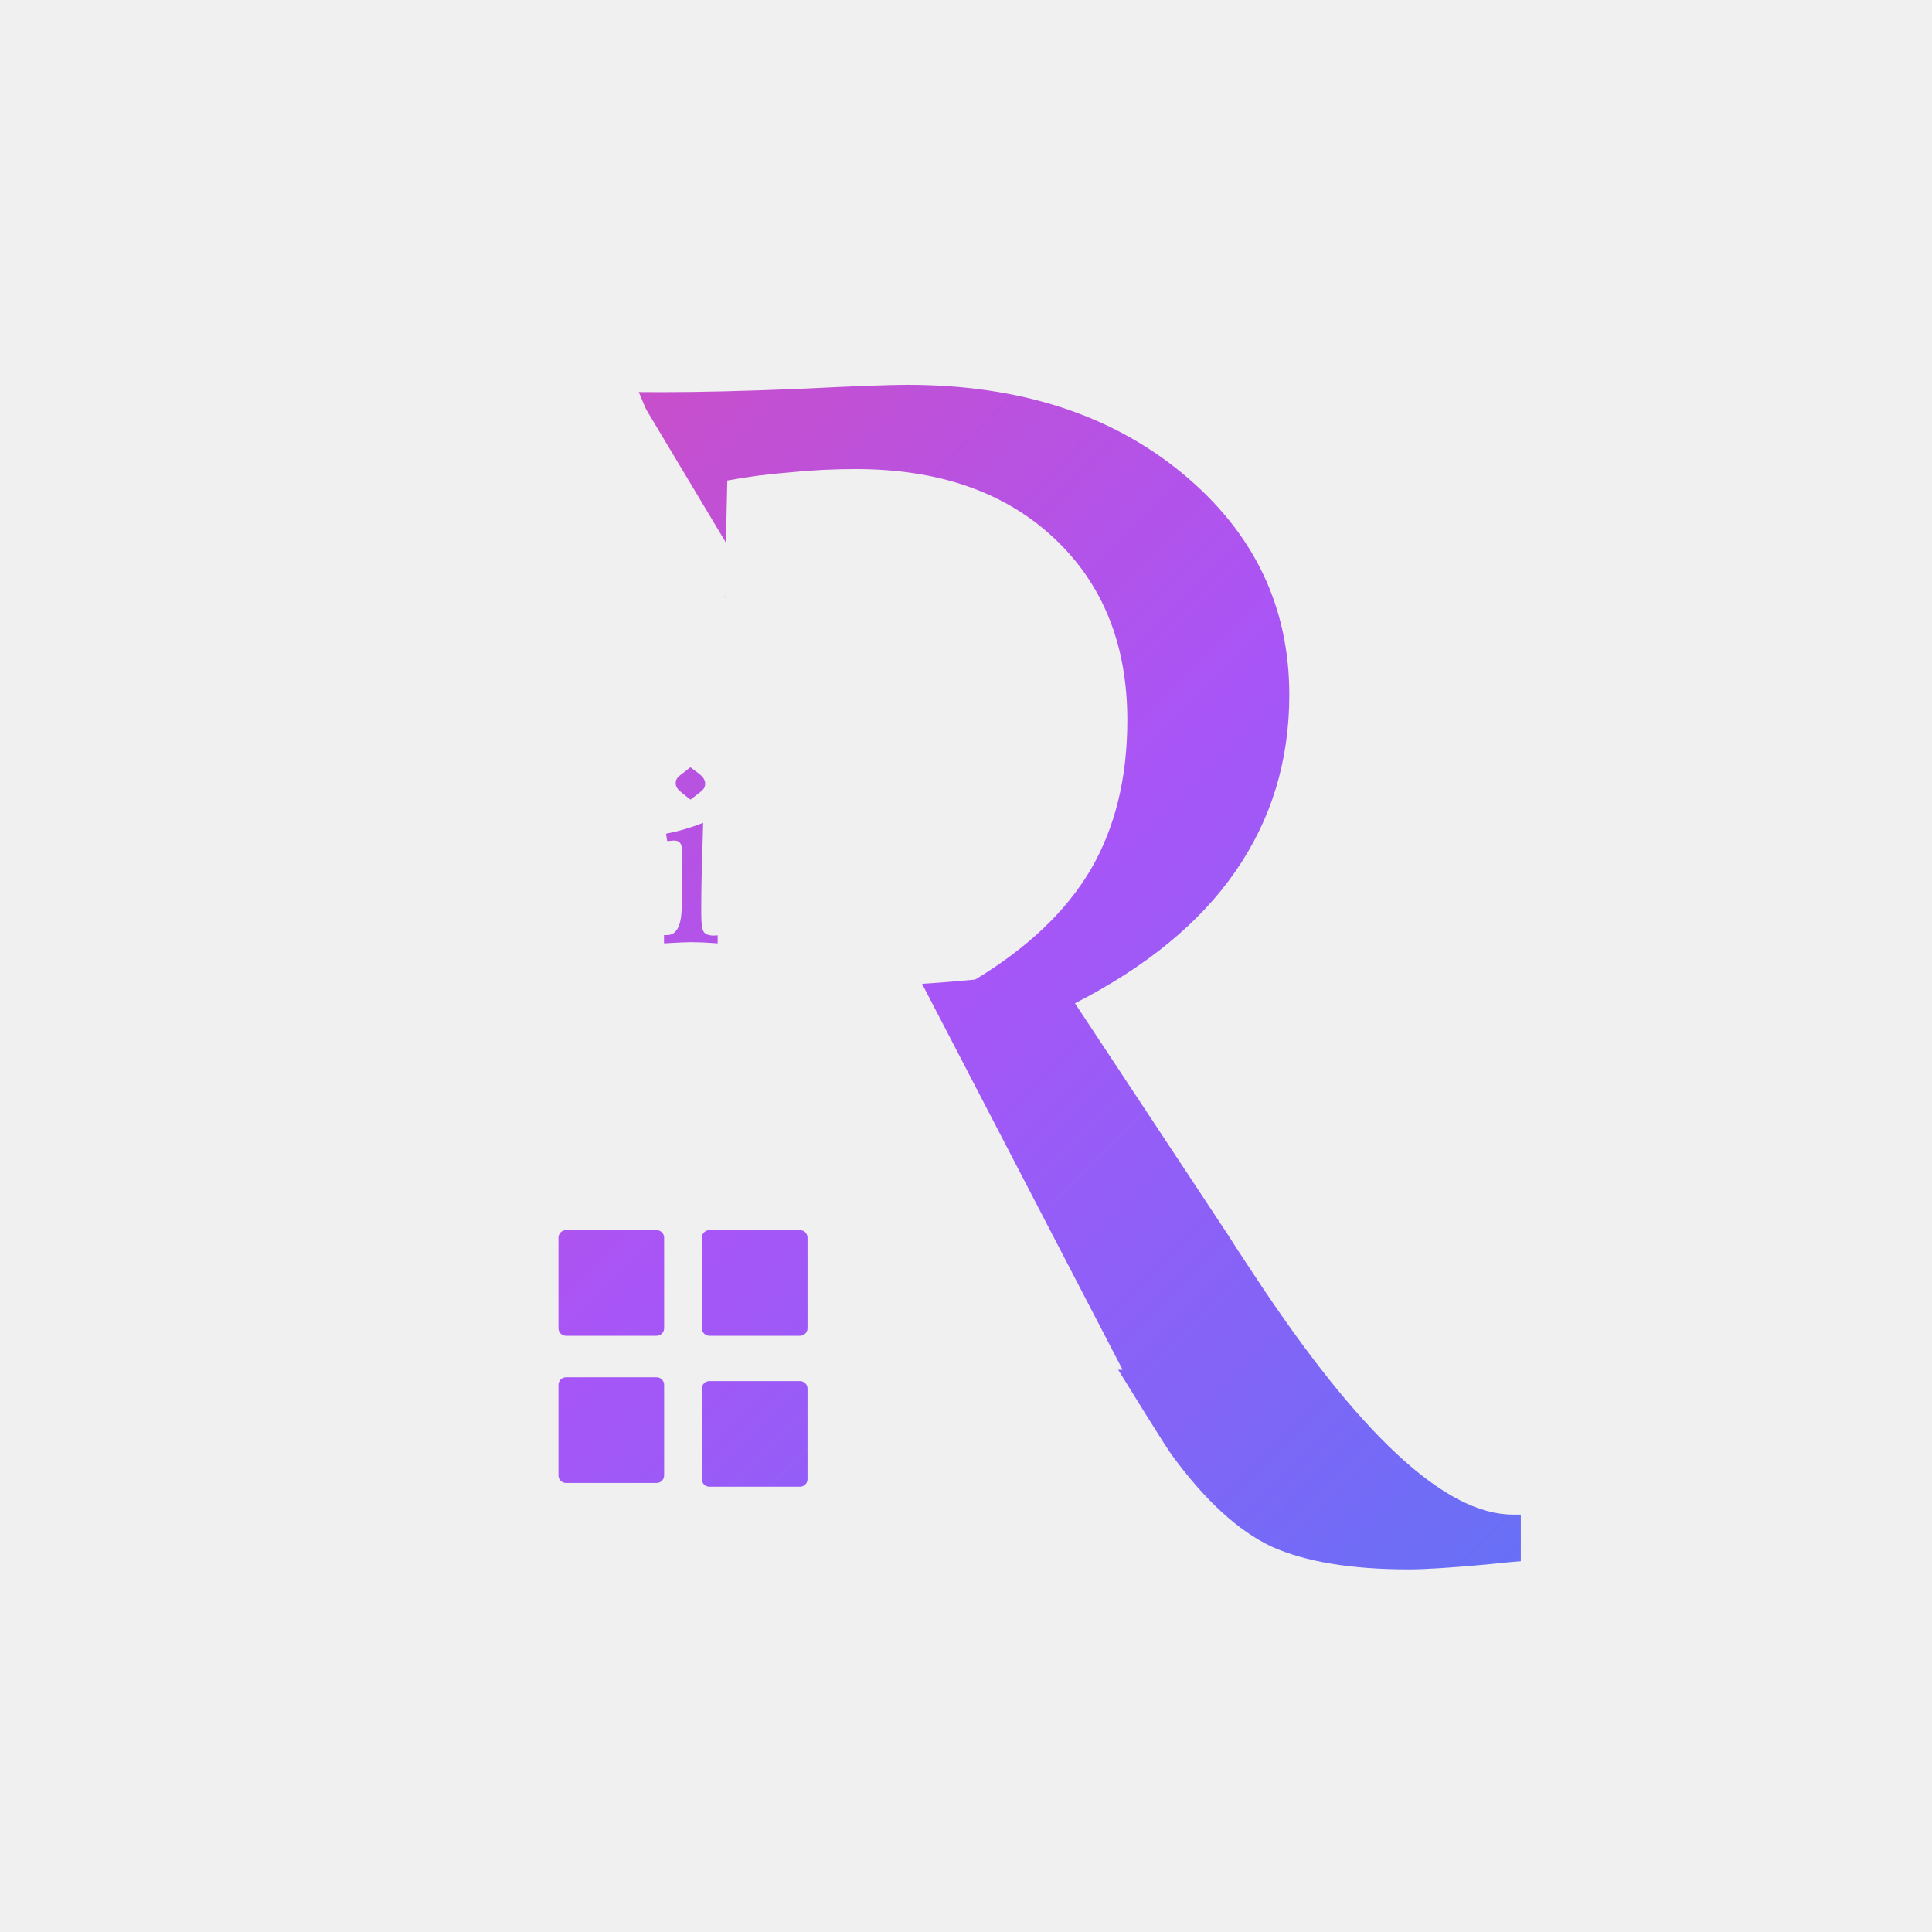
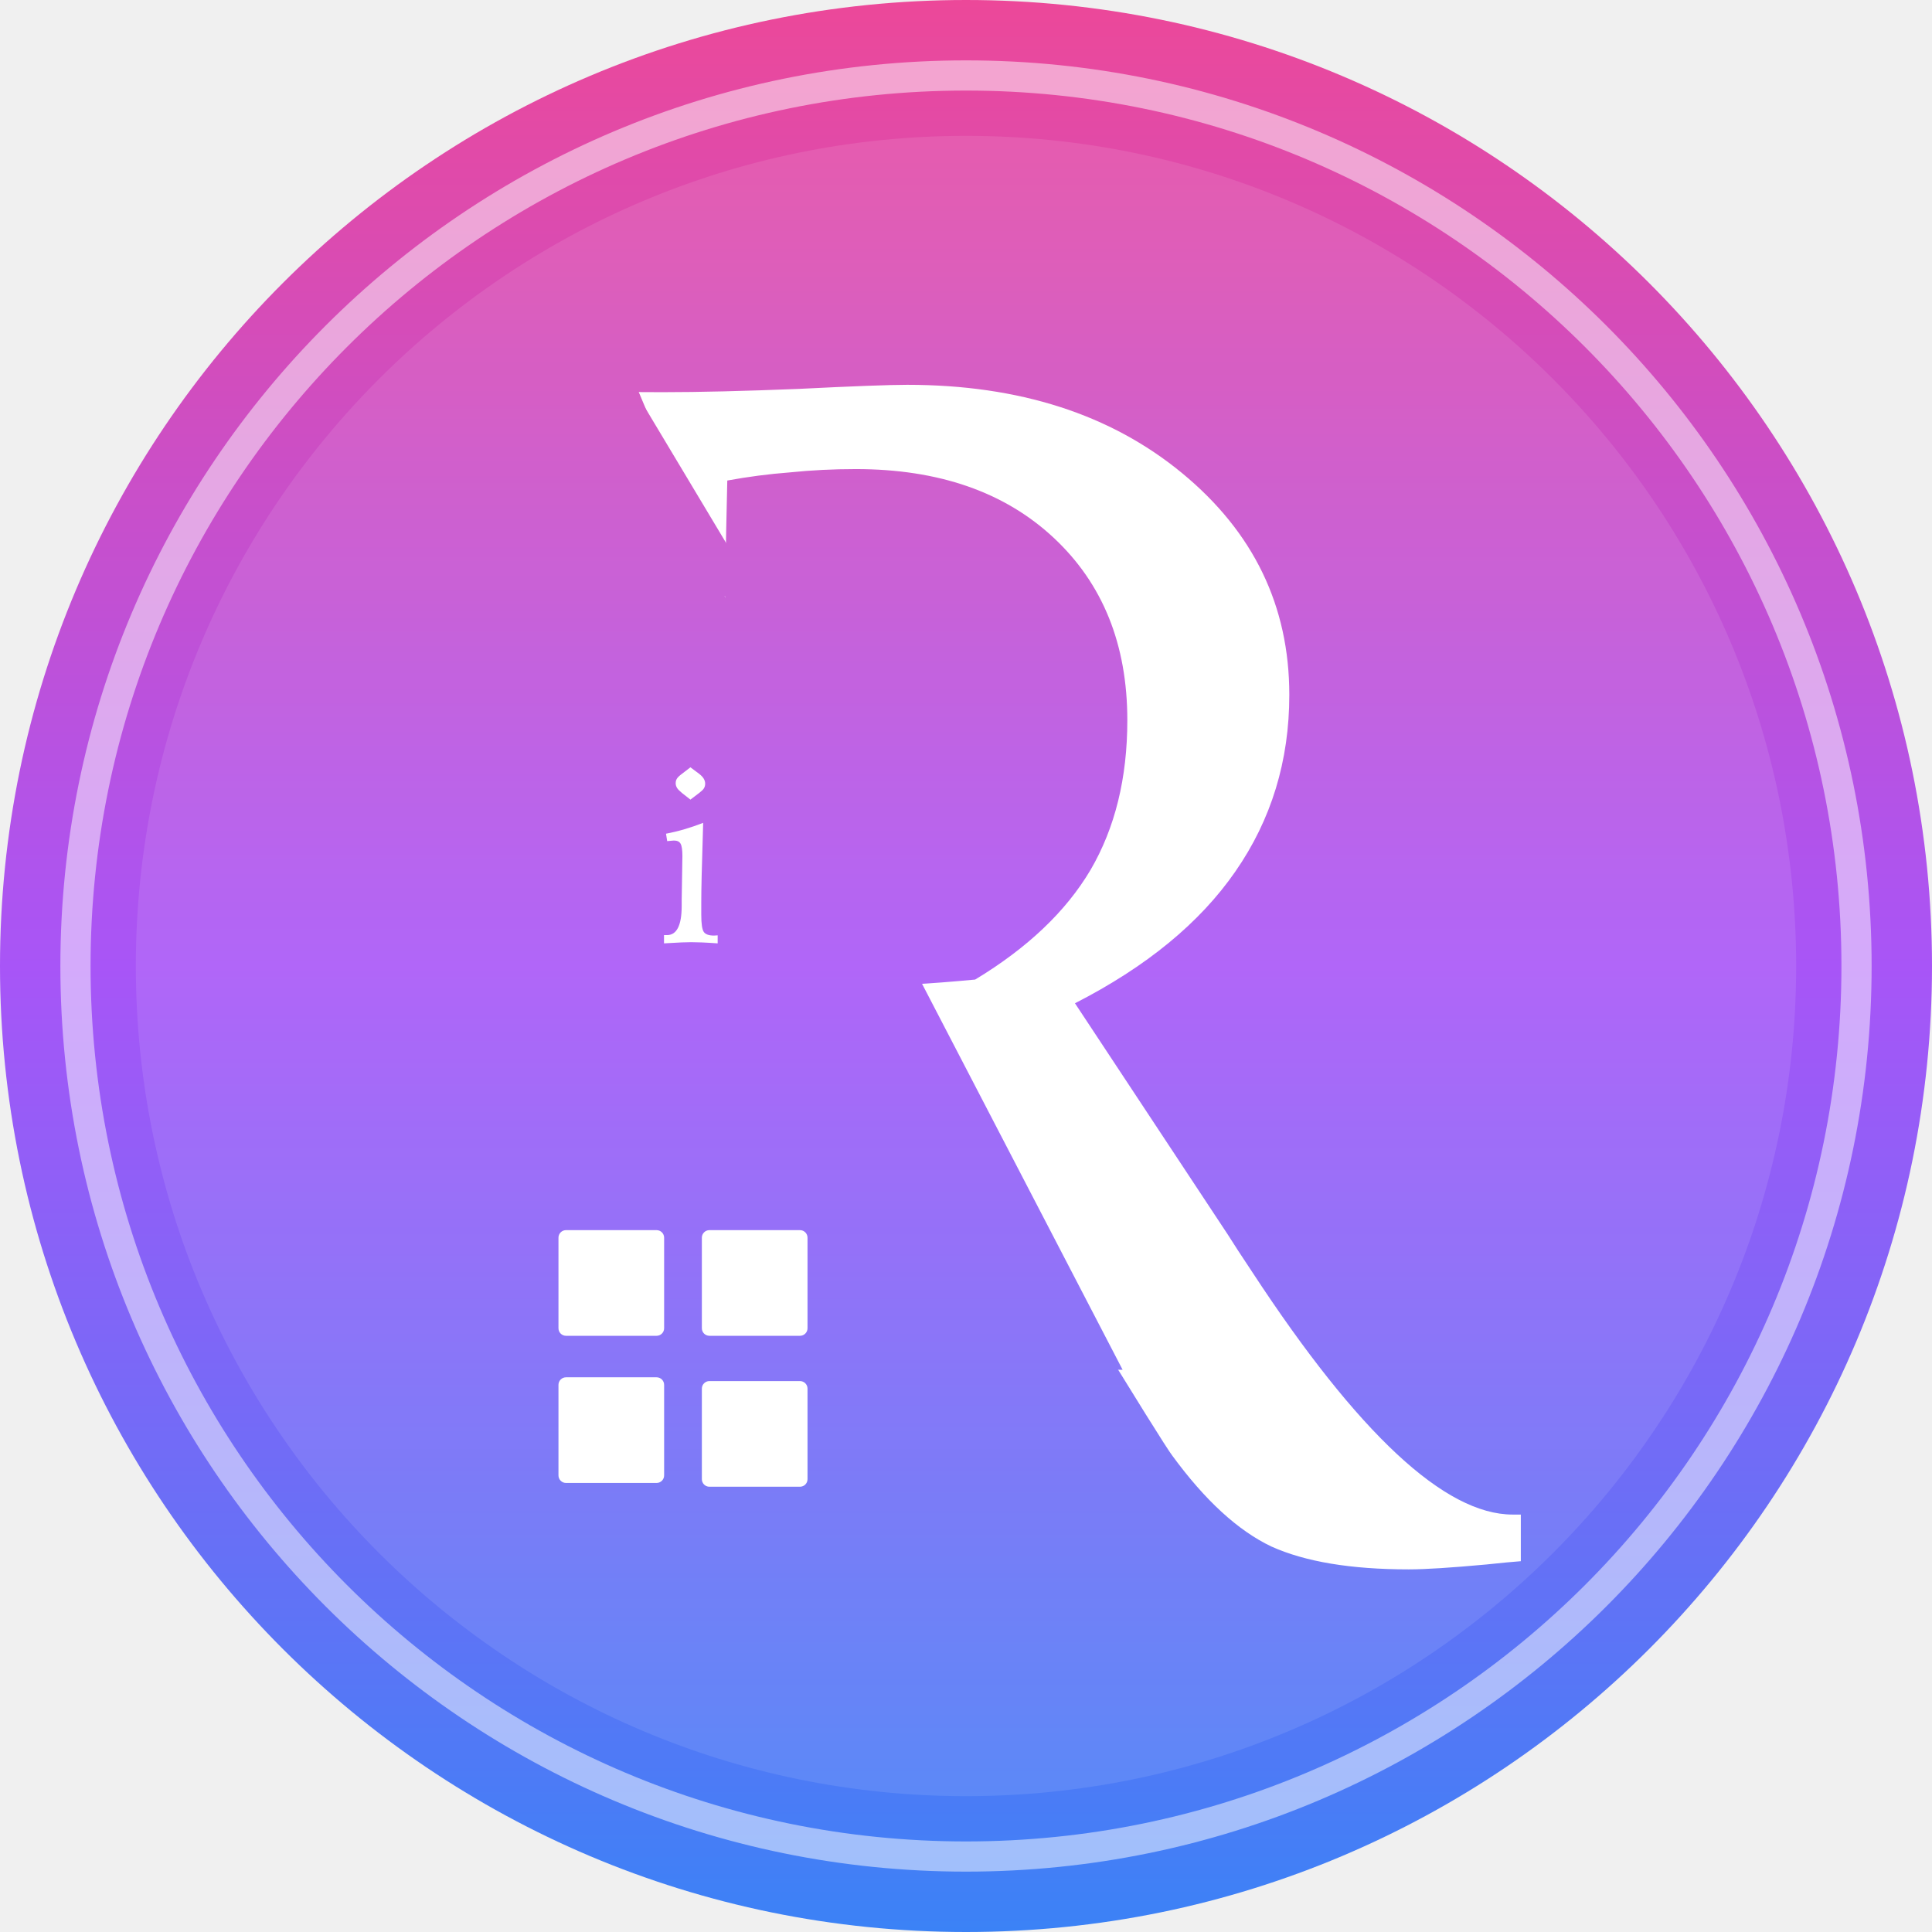
<svg xmlns="http://www.w3.org/2000/svg" width="256" height="256" viewBox="0 0 256 256" fill="none">
  <defs>
    <linearGradient id="paint0_linear" x1="0" y1="0" x2="256" y2="256" gradientUnits="userSpaceOnUse">
      <stop stop-color="#EC4899" />
      <stop offset="0.5" stop-color="#A855F7" />
      <stop offset="1" stop-color="#3B82F6" />
    </linearGradient>
+     <linearGradient id="coin_gradient" x1="0" y1="0" x2="0" y2="256" gradientUnits="userSpaceOnUse">
+       <stop stop-color="#EC4899" />
+       <stop offset="0.5" stop-color="#A855F7" />
+       <stop offset="1" stop-color="#3B82F6" />
+     </linearGradient>
+     <filter id="inset-shadow" x="-50%" y="-50%" width="200%" height="200%">
+       <feComponentTransfer in="SourceAlpha">
+         <feFuncA type="table" tableValues="1 0" />
+       </feComponentTransfer>
+       <feGaussianBlur stdDeviation="3" />
+       <feOffset dx="0" dy="2" result="offsetblur" />
+       <feFlood flood-color="rgba(0,0,0,0.2)" result="color" />
+       <feComposite in2="offsetblur" operator="in" />
+       <feComposite in2="SourceAlpha" operator="in" />
+       <feMerge>
+         <feMergeNode in="SourceGraphic" />
+         <feMergeNode />
+       </feMerge>
+     </filter>
    <mask id="cutout-mask" maskUnits="userSpaceOnUse">
      <rect width="256" height="256" fill="white" />
      <path d="M64.5 19L100.44 79H28.56L64.5 19Z" fill="black" />
      <path d="M69.5 16L111.502 115.75H27.498L69.5 16Z" fill="black" />
      <path d="M82.5 54L148.751 181.5H16.249L82.5 54Z" fill="black" />
      <path d="M87.5 115L153.751 217H21.249L87.5 115Z" fill="black" />
    </mask>
  </defs>
+   <circle cx="128" cy="128" r="128" fill="url(#coin_gradient)" />
+   <circle cx="128" cy="128" r="118" stroke="white" stroke-opacity="0.5" stroke-width="4" fill="none" />
+   <circle cx="128" cy="128" r="110" fill="white" opacity="0.1" />
  <g mask="url(#cutout-mask)">
-     <path d="M95.828 129.579C99.297 129.94 102.549 130.193 105.584 130.338C108.691 130.482 111.438 130.555 113.822 130.555C115.846 130.555 118.158 130.519 120.76 130.446C123.361 130.302 126.18 130.085 129.215 129.796C136.152 125.604 141.247 120.763 144.499 115.271C147.751 109.706 149.377 103.094 149.377 95.434C149.377 85.389 146.125 77.331 139.621 71.261C133.117 65.19 124.373 62.155 113.389 62.155C110.426 62.155 107.535 62.3 104.717 62.589C101.898 62.806 99.116 63.167 96.37 63.673C96.153 72.634 96.009 81.848 95.936 91.314C95.864 100.781 95.828 113.536 95.828 129.579ZM57.238 198.954C57.744 199.026 58.214 199.099 58.648 199.171C59.153 199.171 59.876 199.171 60.815 199.171C70.427 199.171 75.305 185.657 75.449 158.63C75.522 151.837 75.594 146.525 75.666 142.695L76.1 113.103C76.172 106.743 76.208 100.564 76.208 94.566C76.28 88.568 76.316 82.064 76.316 75.055C76.316 68.84 75.16 64.54 72.848 62.155C70.535 59.77 66.416 58.578 60.49 58.578H59.623V50.99C64.465 51.352 69.234 51.605 73.932 51.749C78.701 51.894 83.326 51.966 87.807 51.966C92.648 51.966 98.647 51.821 105.801 51.532C113.027 51.171 117.833 50.99 120.218 50.99C135.032 50.99 147.173 54.893 156.64 62.697C166.106 70.502 170.84 80.294 170.84 92.073C170.84 100.817 168.455 108.622 163.686 115.487C158.988 122.28 151.906 128.098 142.439 132.939L162.71 163.616C163.433 164.772 164.517 166.435 165.962 168.603C179.981 189.993 191.472 200.688 200.433 200.688H201.517V206.867C200.505 206.939 198.987 207.084 196.964 207.301C192.267 207.734 188.834 207.951 186.666 207.951C179.006 207.951 172.936 206.939 168.455 204.916C164.047 202.82 159.675 198.81 155.339 192.884C154.616 191.944 150.605 185.513 143.307 173.589C136.08 161.665 128.781 150.428 121.41 139.877C118.664 140.166 115.737 140.383 112.63 140.527C109.522 140.672 106.09 140.744 102.332 140.744H95.828V174.022C95.828 184.862 96.948 191.728 99.189 194.618C101.429 197.437 105.873 198.846 112.521 198.846C112.738 198.846 113.027 198.81 113.389 198.737C113.75 198.665 114.039 198.629 114.256 198.629C114.545 198.629 114.762 198.665 114.906 198.737C115.123 198.81 115.268 198.846 115.34 198.846V206C110.209 205.711 105.114 205.494 100.056 205.35C94.997 205.205 89.975 205.133 84.988 205.133C82.314 205.133 78.557 205.205 73.715 205.35C68.873 205.494 63.381 205.711 57.238 206V198.954Z" fill="url(#paint0_linear)" />
+     <path d="M95.828 129.579C99.297 129.94 102.549 130.193 105.584 130.338C108.691 130.482 111.438 130.555 113.822 130.555C115.846 130.555 118.158 130.519 120.76 130.446C123.361 130.302 126.18 130.085 129.215 129.796C136.152 125.604 141.247 120.763 144.499 115.271C147.751 109.706 149.377 103.094 149.377 95.434C149.377 85.389 146.125 77.331 139.621 71.261C133.117 65.19 124.373 62.155 113.389 62.155C110.426 62.155 107.535 62.3 104.717 62.589C101.898 62.806 99.116 63.167 96.37 63.673C96.153 72.634 96.009 81.848 95.936 91.314C95.864 100.781 95.828 113.536 95.828 129.579ZM57.238 198.954C57.744 199.026 58.214 199.099 58.648 199.171C59.153 199.171 59.876 199.171 60.815 199.171C70.427 199.171 75.305 185.657 75.449 158.63C75.522 151.837 75.594 146.525 75.666 142.695L76.1 113.103C76.172 106.743 76.208 100.564 76.208 94.566C76.28 88.568 76.316 82.064 76.316 75.055C76.316 68.84 75.16 64.54 72.848 62.155C70.535 59.77 66.416 58.578 60.49 58.578H59.623V50.99C64.465 51.352 69.234 51.605 73.932 51.749C78.701 51.894 83.326 51.966 87.807 51.966C92.648 51.966 98.647 51.821 105.801 51.532C113.027 51.171 117.833 50.99 120.218 50.99C135.032 50.99 147.173 54.893 156.64 62.697C166.106 70.502 170.84 80.294 170.84 92.073C170.84 100.817 168.455 108.622 163.686 115.487C158.988 122.28 151.906 128.098 142.439 132.939L162.71 163.616C163.433 164.772 164.517 166.435 165.962 168.603C179.981 189.993 191.472 200.688 200.433 200.688H201.517V206.867C200.505 206.939 198.987 207.084 196.964 207.301C192.267 207.734 188.834 207.951 186.666 207.951C179.006 207.951 172.936 206.939 168.455 204.916C164.047 202.82 159.675 198.81 155.339 192.884C154.616 191.944 150.605 185.513 143.307 173.589C136.08 161.665 128.781 150.428 121.41 139.877C118.664 140.166 115.737 140.383 112.63 140.527C109.522 140.672 106.09 140.744 102.332 140.744H95.828V174.022C95.828 184.862 96.948 191.728 99.189 194.618C101.429 197.437 105.873 198.846 112.521 198.846C112.738 198.846 113.027 198.81 113.389 198.737C113.75 198.665 114.039 198.629 114.256 198.629C114.545 198.629 114.762 198.665 114.906 198.737C115.123 198.81 115.268 198.846 115.34 198.846V206C110.209 205.711 105.114 205.494 100.056 205.35C94.997 205.205 89.975 205.133 84.988 205.133C82.314 205.133 78.557 205.205 73.715 205.35C68.873 205.494 63.381 205.711 57.238 206V198.954Z" fill="white" />
  </g>
-   <path d="M74 164C74 163.448 74.448 163 75 163H87C87.552 163 88 163.448 88 164V176C88 176.552 87.552 177 87 177H75C74.448 177 74 176.552 74 176V164Z" fill="url(#paint0_linear)" />
-   <path d="M93 164C93 163.448 93.448 163 94 163H106C106.552 163 107 163.448 107 164V176C107 176.552 106.552 177 106 177H94C93.448 177 93 176.552 93 176V164Z" fill="url(#paint0_linear)" />
-   <path d="M74 183.5C74 182.948 74.448 182.5 75 182.5H87C87.552 182.5 88 182.948 88 183.5V195.5C88 196.052 87.552 196.5 87 196.5H75C74.448 196.5 74 196.052 74 195.5V183.5Z" fill="url(#paint0_linear)" />
-   <path d="M93 184C93 183.448 93.448 183 94 183H106C106.552 183 107 183.448 107 184V196C107 196.552 106.552 197 106 197H94C93.448 197 93 196.552 93 196V184Z" fill="url(#paint0_linear)" />
-   <path d="M93.172 109.031C93.162 109.427 93.146 109.99 93.125 110.719C92.99 114.906 92.922 117.854 92.922 119.562V121.219C92.922 122.427 93.037 123.188 93.266 123.5C93.495 123.812 93.943 123.969 94.609 123.969C94.672 123.969 94.755 123.964 94.859 123.953C94.963 123.943 95.042 123.938 95.094 123.938V125C94.208 124.938 93.495 124.896 92.953 124.875C92.412 124.854 91.953 124.844 91.578 124.844C91.245 124.844 90.818 124.854 90.297 124.875C89.787 124.896 89.016 124.938 87.984 125V123.906H88.375C89.667 123.906 90.318 122.635 90.328 120.094C90.328 119.729 90.328 119.443 90.328 119.234L90.391 115.375C90.391 115.094 90.396 114.74 90.406 114.312C90.417 113.885 90.422 113.599 90.422 113.453C90.422 112.609 90.338 112.052 90.172 111.781C90.016 111.51 89.724 111.375 89.297 111.375C89.213 111.375 89.088 111.385 88.922 111.406C88.766 111.417 88.594 111.432 88.406 111.453L88.25 110.469C89.073 110.312 89.891 110.115 90.703 109.875C91.526 109.635 92.349 109.354 93.172 109.031ZM91.484 101.672L92.594 102.5C92.885 102.719 93.099 102.938 93.234 103.156C93.37 103.375 93.438 103.604 93.438 103.844C93.438 104.083 93.38 104.292 93.266 104.469C93.162 104.635 92.958 104.833 92.656 105.062L91.484 105.953L90.391 105.094C90.088 104.854 89.87 104.635 89.734 104.438C89.599 104.229 89.531 104.01 89.531 103.781C89.531 103.552 89.583 103.354 89.688 103.188C89.792 103.01 90.005 102.802 90.328 102.562L91.484 101.672Z" fill="url(#paint0_linear)" />
+   <path d="M74 164C74 163.448 74.448 163 75 163H87C87.552 163 88 163.448 88 164V176C88 176.552 87.552 177 87 177H75C74.448 177 74 176.552 74 176V164Z" fill="white" />
+   <path d="M93 164C93 163.448 93.448 163 94 163H106C106.552 163 107 163.448 107 164V176C107 176.552 106.552 177 106 177H94C93.448 177 93 176.552 93 176V164Z" fill="white" />
+   <path d="M74 183.5C74 182.948 74.448 182.5 75 182.5H87C87.552 182.5 88 182.948 88 183.5V195.5C88 196.052 87.552 196.5 87 196.5H75C74.448 196.5 74 196.052 74 195.5V183.5Z" fill="white" />
+   <path d="M93 184C93 183.448 93.448 183 94 183H106C106.552 183 107 183.448 107 184V196C107 196.552 106.552 197 106 197H94C93.448 197 93 196.552 93 196V184Z" fill="white" />
+   <path d="M93.172 109.031C93.162 109.427 93.146 109.99 93.125 110.719C92.99 114.906 92.922 117.854 92.922 119.562V121.219C92.922 122.427 93.037 123.188 93.266 123.5C93.495 123.812 93.943 123.969 94.609 123.969C94.672 123.969 94.755 123.964 94.859 123.953C94.963 123.943 95.042 123.938 95.094 123.938V125C94.208 124.938 93.495 124.896 92.953 124.875C92.412 124.854 91.953 124.844 91.578 124.844C91.245 124.844 90.818 124.854 90.297 124.875C89.787 124.896 89.016 124.938 87.984 125V123.906H88.375C89.667 123.906 90.318 122.635 90.328 120.094C90.328 119.729 90.328 119.443 90.328 119.234L90.391 115.375C90.391 115.094 90.396 114.74 90.406 114.312C90.417 113.885 90.422 113.599 90.422 113.453C90.422 112.609 90.338 112.052 90.172 111.781C90.016 111.51 89.724 111.375 89.297 111.375C89.213 111.375 89.088 111.385 88.922 111.406C88.766 111.417 88.594 111.432 88.406 111.453L88.25 110.469C89.073 110.312 89.891 110.115 90.703 109.875C91.526 109.635 92.349 109.354 93.172 109.031ZM91.484 101.672L92.594 102.5C92.885 102.719 93.099 102.938 93.234 103.156C93.37 103.375 93.438 103.604 93.438 103.844C93.438 104.083 93.38 104.292 93.266 104.469C93.162 104.635 92.958 104.833 92.656 105.062L91.484 105.953L90.391 105.094C90.088 104.854 89.87 104.635 89.734 104.438C89.599 104.229 89.531 104.01 89.531 103.781C89.531 103.552 89.583 103.354 89.688 103.188C89.792 103.01 90.005 102.802 90.328 102.562L91.484 101.672Z" fill="white" />
</svg>
